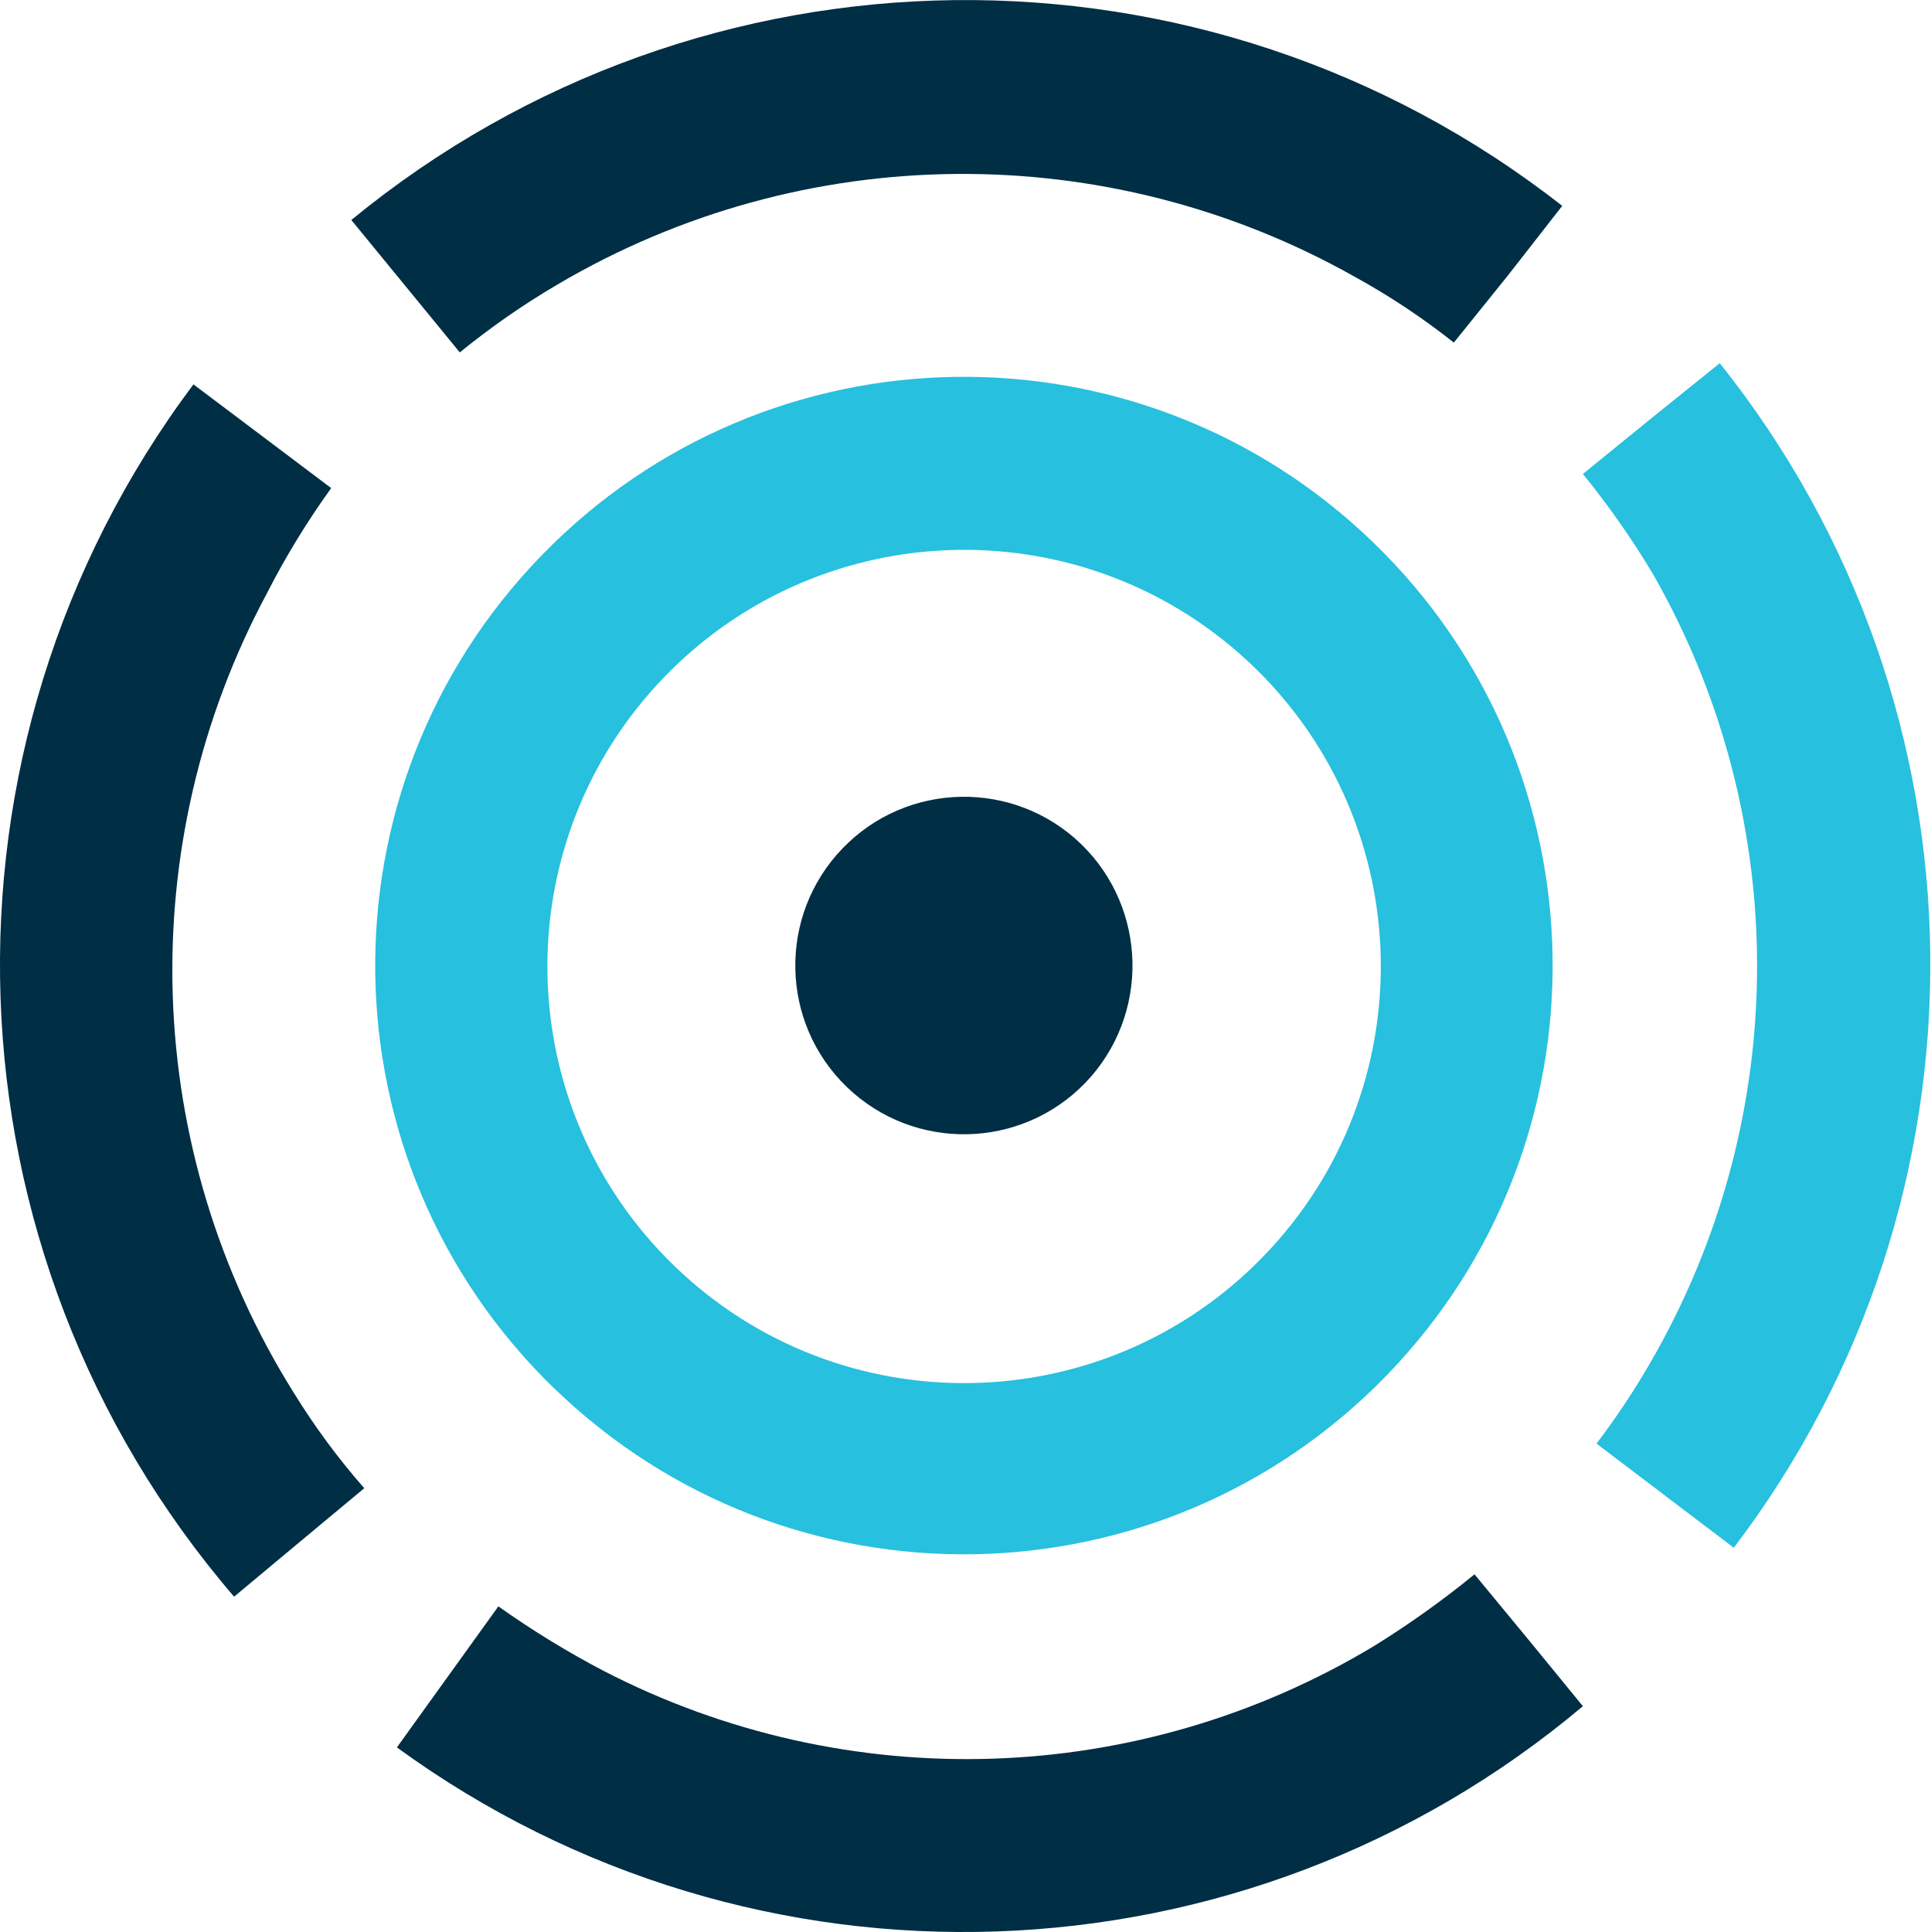
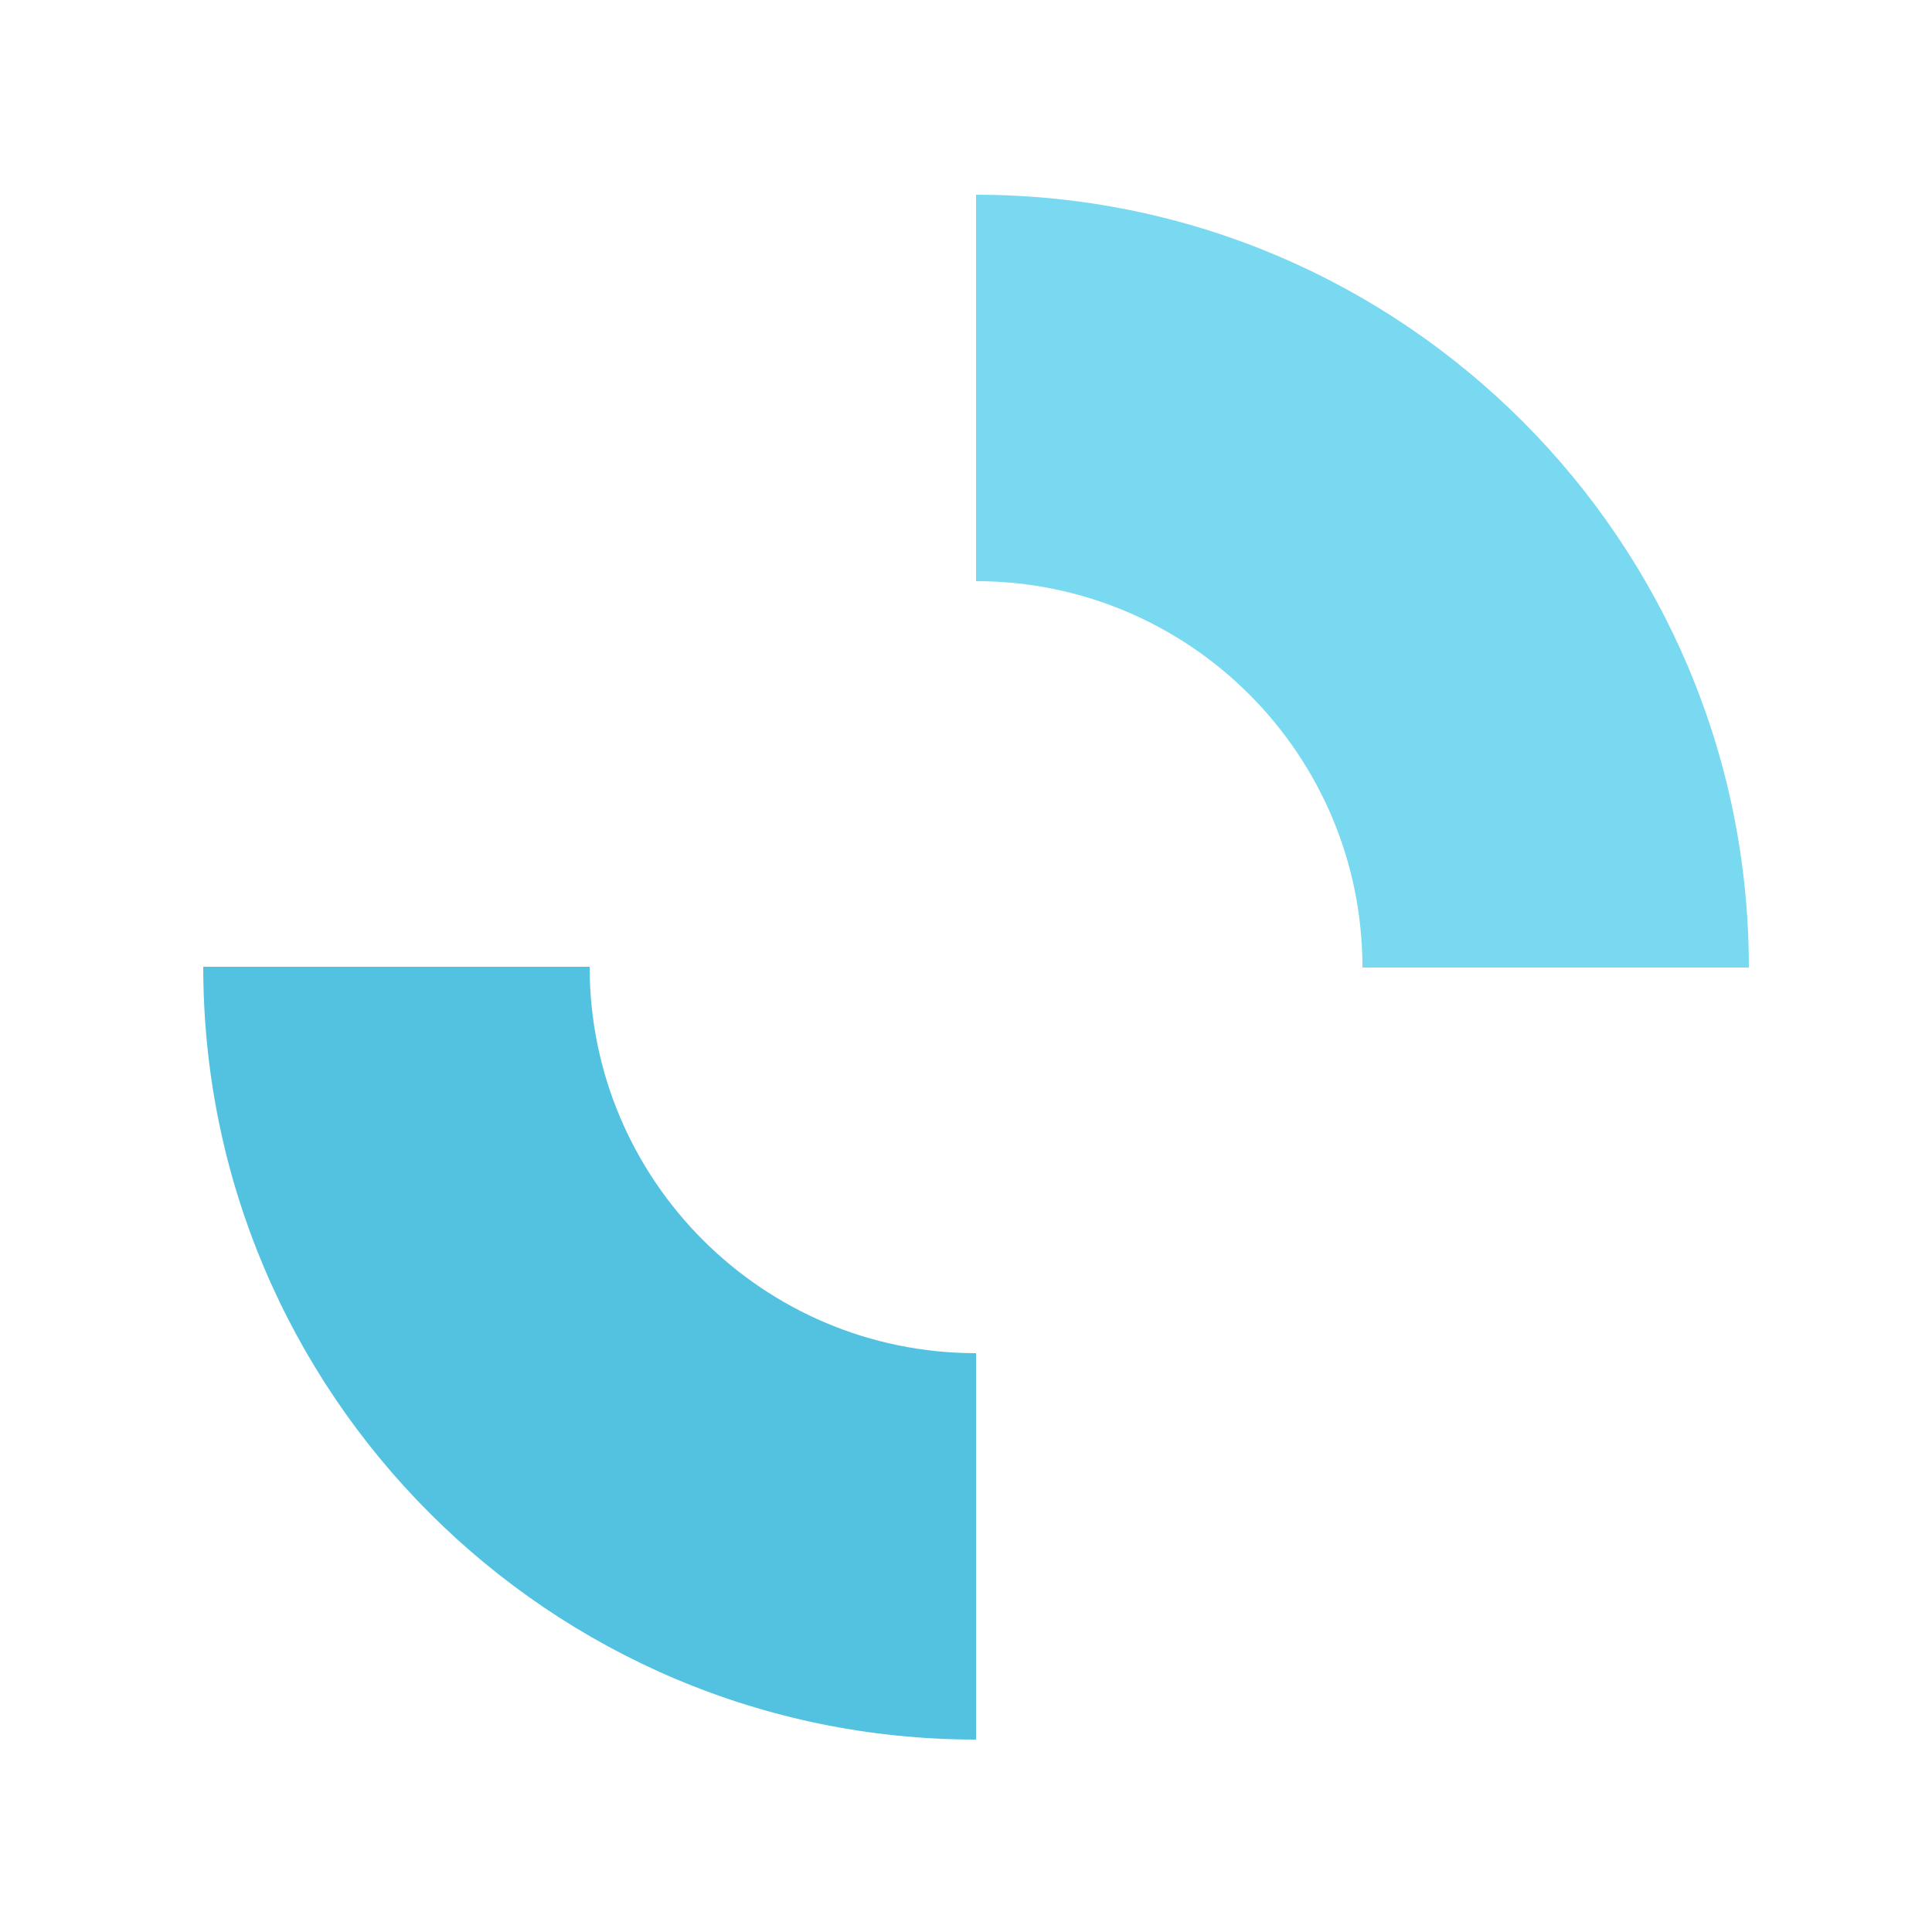
- <svg xmlns="http://www.w3.org/2000/svg" version="1.1" id="Layer_4" x="0px" y="0px" width="25.966px" height="25.986px" viewBox="86.999 37.031 25.966 25.986" enable-background="new 86.999 37.031 25.966 25.986" xml:space="preserve">
-   <path fill="#27C0DE" d="M94.461,55.711c3.144,3.04,8.157,2.956,11.198-0.188c3.04-3.144,2.956-8.157-0.188-11.197  c-3.14-3.036-8.143-2.958-11.186,0.175c-3.047,3.137-2.975,8.15,0.162,11.198C94.453,55.702,94.457,55.706,94.461,55.711z   M103.862,45.997c2.227,2.15,2.289,5.699,0.138,7.926c-2.15,2.227-5.699,2.288-7.926,0.139c-2.227-2.151-2.289-5.699-0.138-7.926  l0,0C98.088,43.912,101.633,43.85,103.862,45.997z" />
-   <path fill="#002E44" d="M91.725,39.99l1.459,1.781c0.414-0.337,0.853-0.643,1.314-0.913c3.301-1.947,7.391-1.985,10.729-0.102  c0.467,0.257,0.911,0.552,1.329,0.883l0.729-0.905l0,0l0.729-0.934C103.211,36.039,96.439,36.118,91.725,39.99z" />
-   <path fill="#27C0DE" d="M109.189,42.676l-0.897,0.73c0.349,0.429,0.666,0.883,0.949,1.357c1.811,3.177,1.86,7.061,0.132,10.284  c-0.262,0.49-0.562,0.959-0.898,1.401l1.847,1.401c3.594-4.728,3.516-11.292-0.189-15.933L109.189,42.676z" />
-   <path fill="#002E44" d="M89.601,42.201c-3.665,4.891-3.437,11.671,0.547,16.306l0.875-0.73l0,0l0.876-0.729  c-0.352-0.401-0.669-0.831-0.949-1.285c-2.041-3.262-2.178-7.367-0.357-10.758c0.25-0.491,0.539-0.961,0.861-1.409l-0.92-0.693l0,0  L89.601,42.201z" />
-   <path fill="#002E44" d="M108.292,59.98l-0.729-0.891l0,0l-0.729-0.883c-0.429,0.351-0.88,0.672-1.351,0.964  c-3.162,1.902-7.085,2.029-10.364,0.335c-0.491-0.257-0.964-0.547-1.416-0.868l-1.365,1.897  C97.151,64.041,103.734,63.813,108.292,59.98z" />
-   <path fill="#002E44" d="M101.541,48.383c-0.903-0.87-2.34-0.843-3.209,0.06s-0.843,2.34,0.06,3.21  c0.902,0.868,2.338,0.842,3.208-0.059l0,0C102.467,50.69,102.44,49.255,101.541,48.383z" />
+ <svg xmlns="http://www.w3.org/2000/svg" version="1.1" id="Layer_1" x="0px" y="0px" viewBox="0 0 250 250" style="enable-background:new 0 0 250 250;" xml:space="preserve">
+   <g>
+     <path fill="#52C2E0" class="st0" d="M126.3,225.1c-55.2,0-100-44.8-100-100h50c0,27.6,22.4,50,50,50V225.1z" />
+     <path fill="#78D9F0" class="st1" d="M126.3,25.2c55.2,0,100,44.8,100,100h-50c0-27.6-22.4-50-50-50V25.2z" />
+   </g>
</svg>
